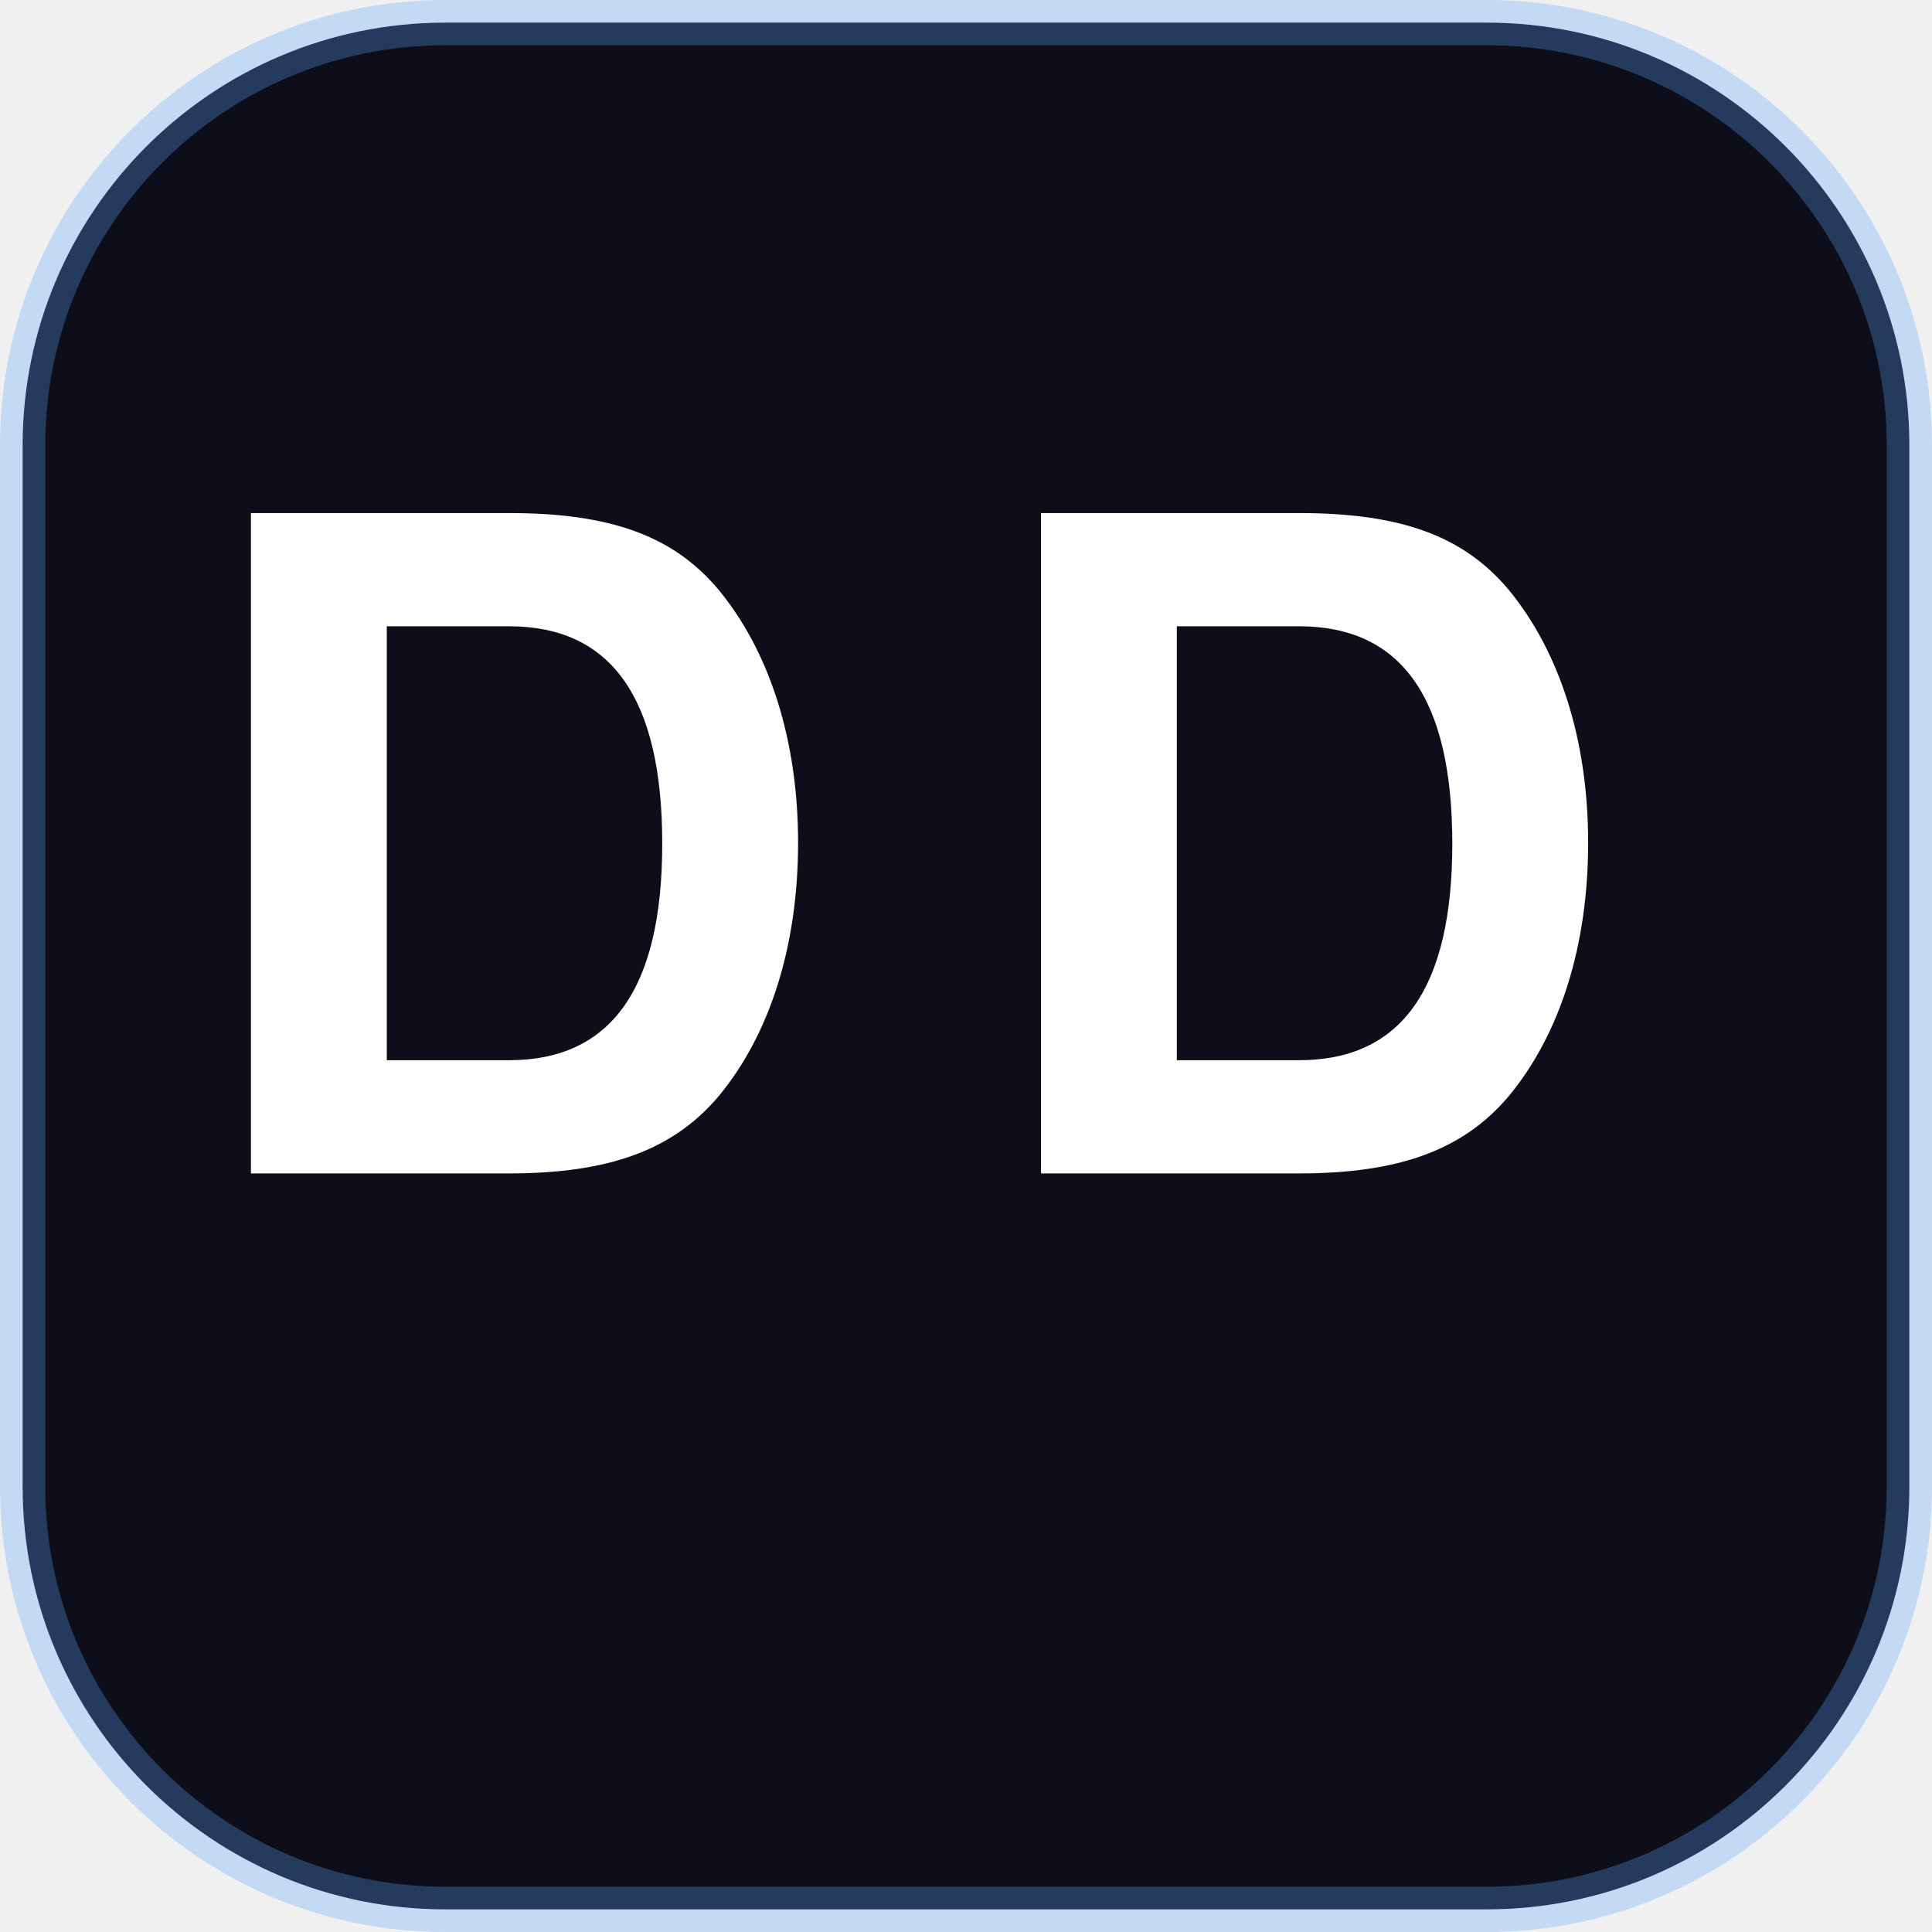
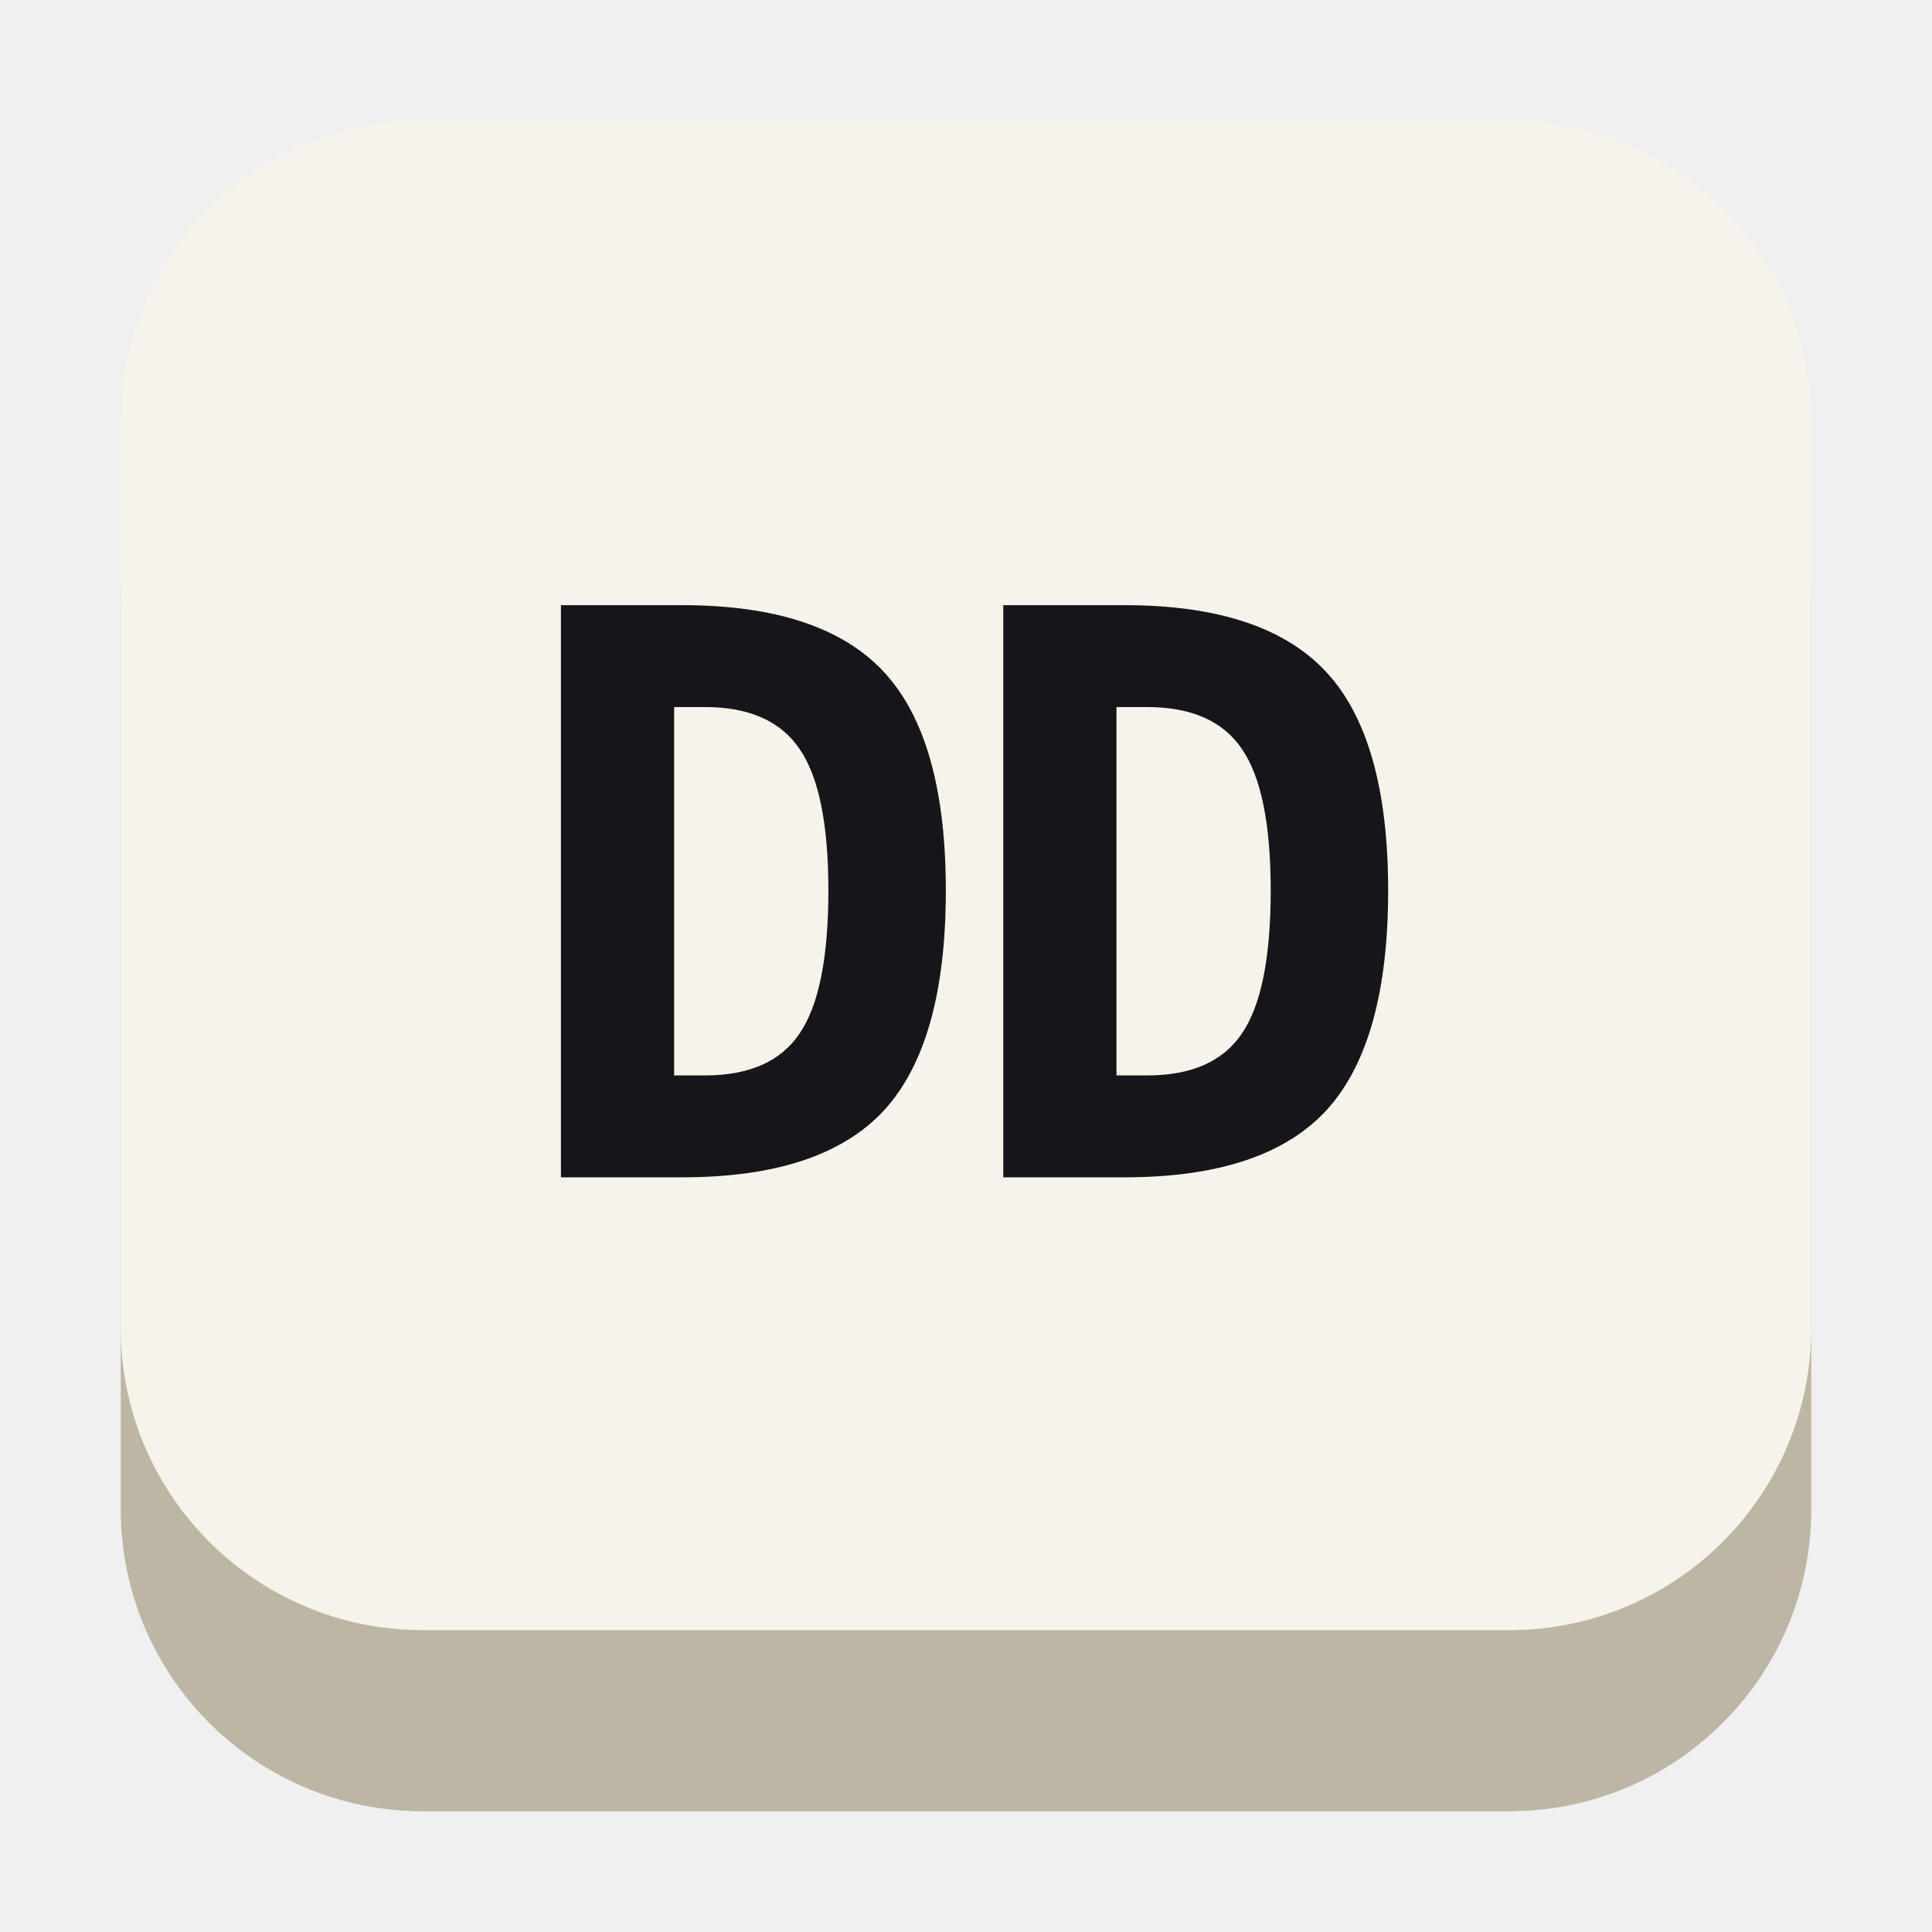
<svg xmlns="http://www.w3.org/2000/svg" viewBox="0 0 64 64">
-   <rect x="0.75" y="0.75" width="62.5" height="62.5" rx="14" fill="#0d0e1a" stroke="#60a5fa" stroke-opacity="0.3" stroke-width="1.5" />
-   <text text-anchor="middle" dominant-baseline="central" font-family="'Segoe UI', Helvetica, Arial, sans-serif" font-weight="800" font-size="30" fill="#ffffff">
-     <tspan x="21" y="32">D</tspan>
-     <tspan x="43" y="32">D</tspan>
-   </text>
+   <rect x="4" y="10" width="56" height="50" rx="10" fill="#bdb6a4" />
+   <rect x="4" y="4" width="56" height="50" rx="10" fill="#f6f3ea" />
+   <text x="32" y="30" text-anchor="middle" dominant-baseline="central" font-family="'IBM Plex Mono', ui-monospace, 'Cascadia Mono', Consolas, monospace" font-weight="700" font-size="26" letter-spacing="-1" fill="#16161a">DD</text>
</svg>
